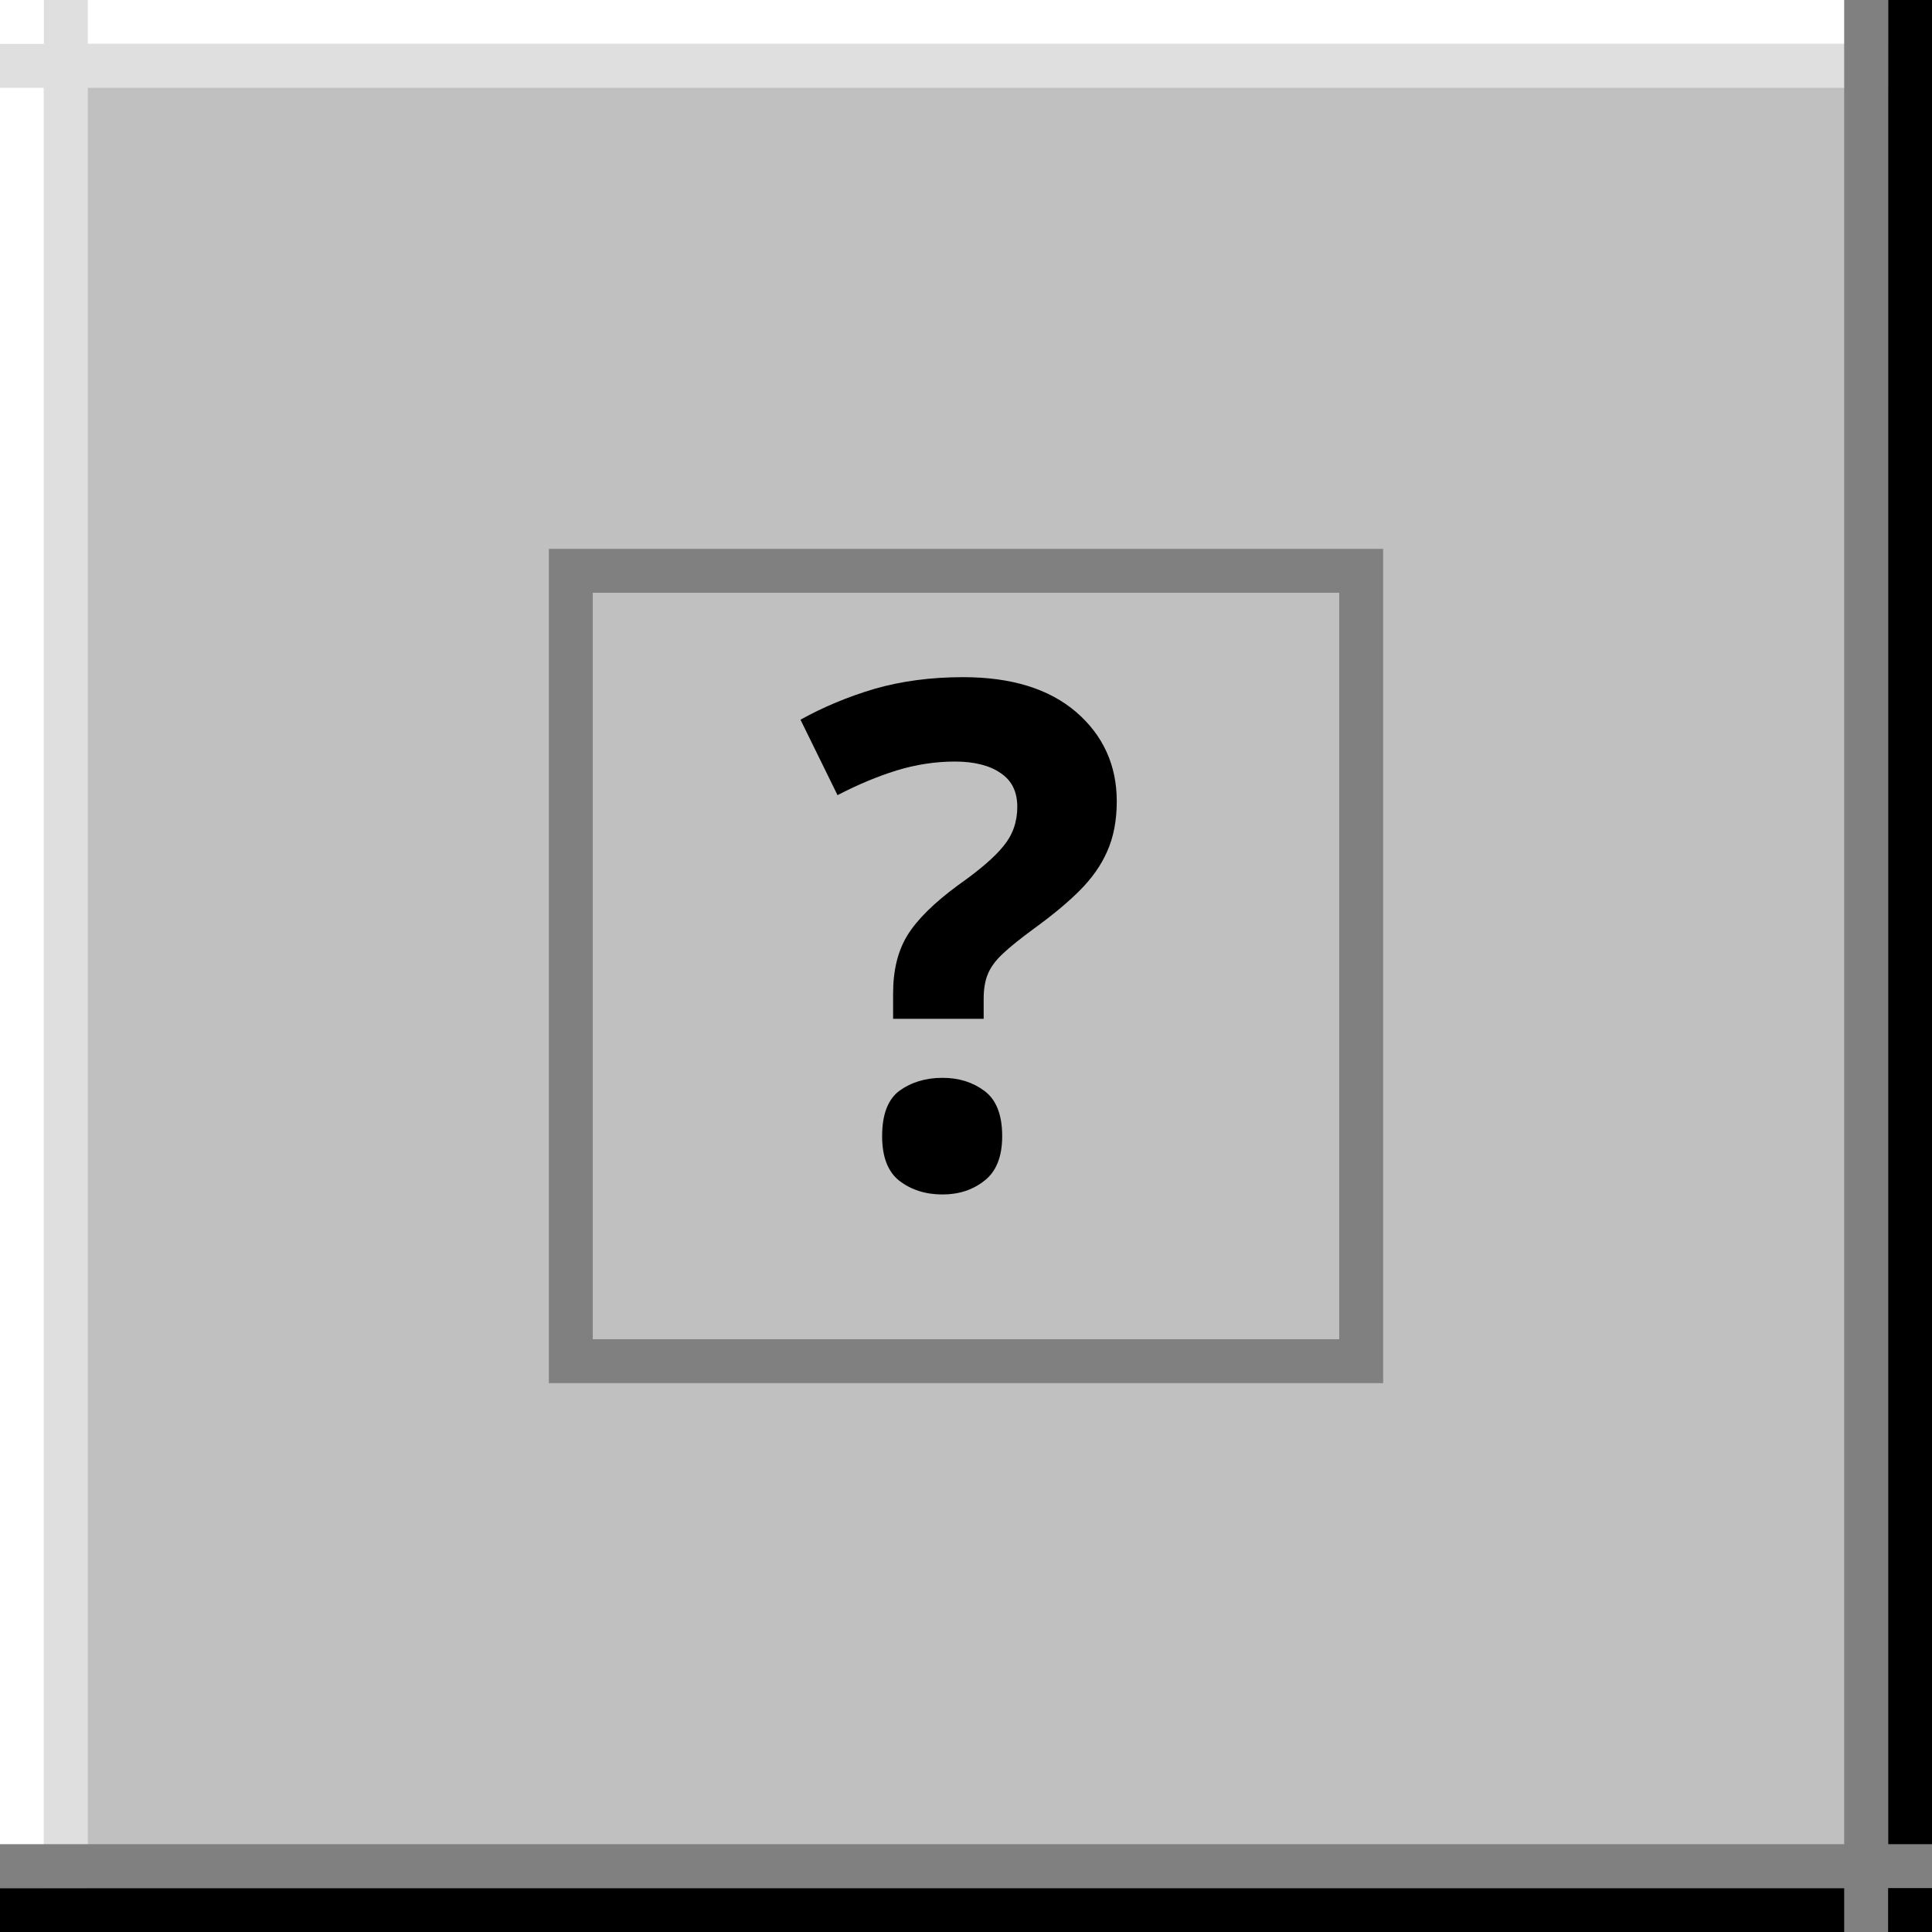
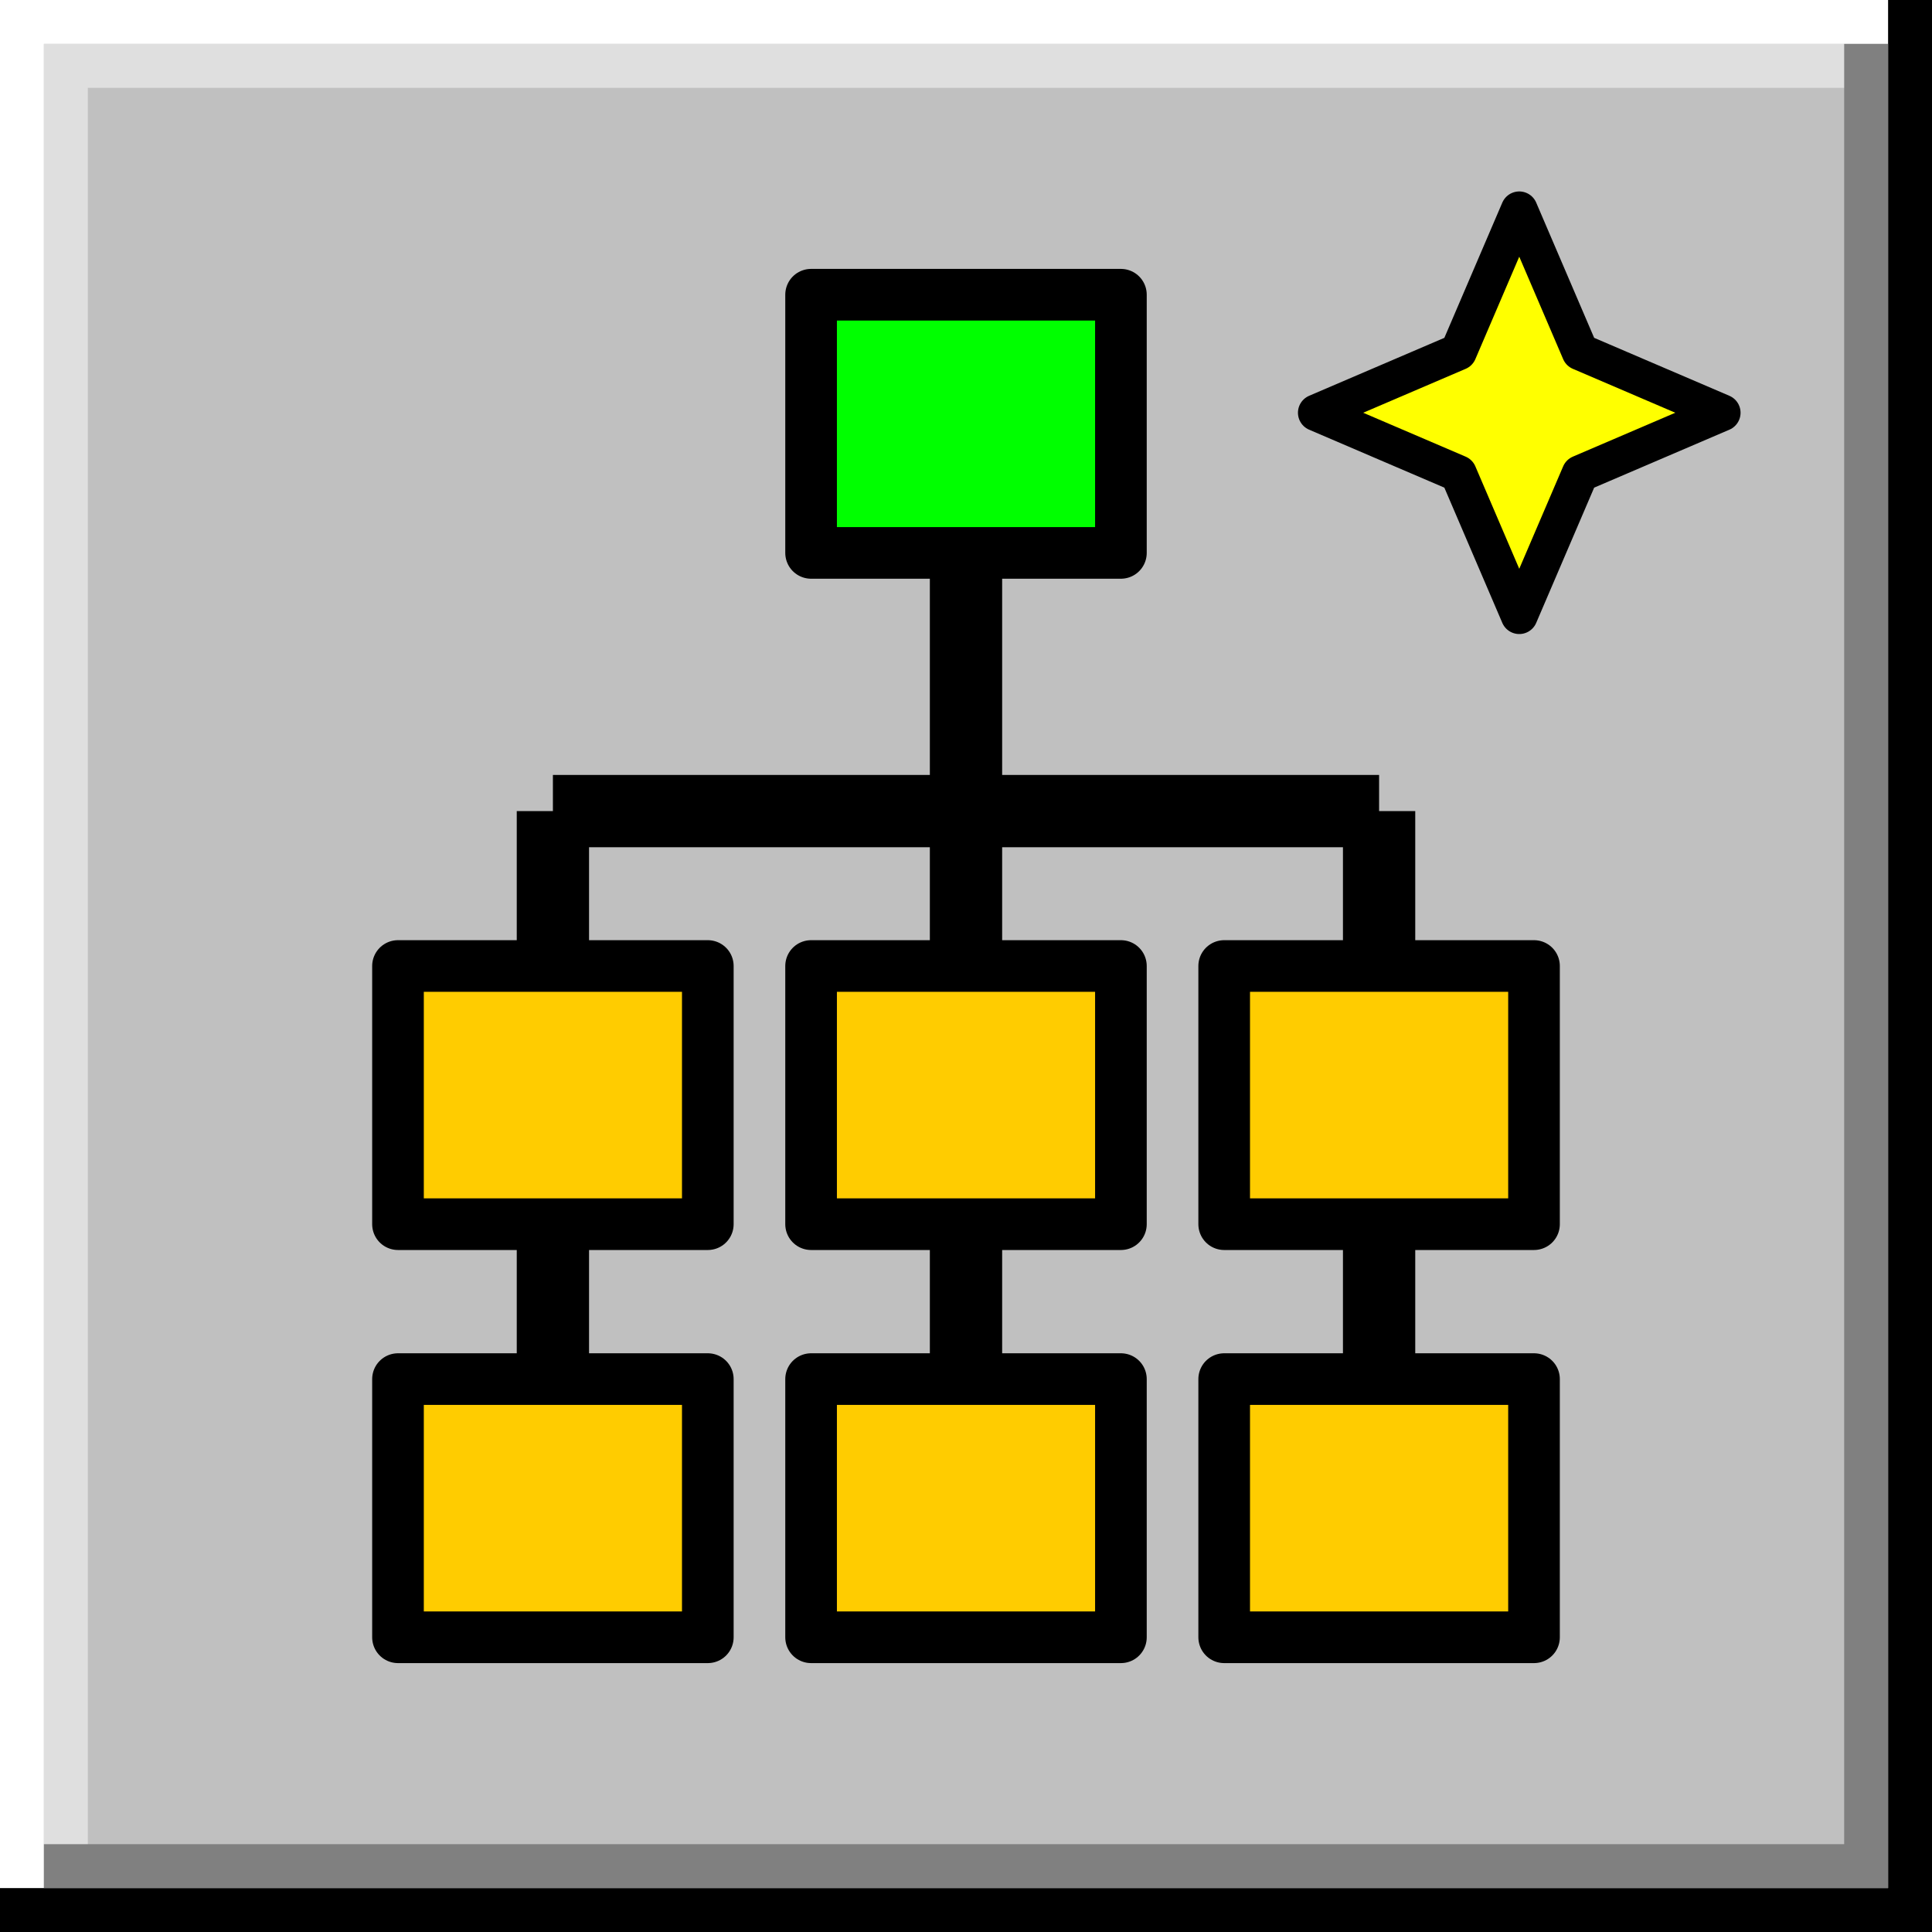
<svg xmlns="http://www.w3.org/2000/svg" viewBox="0 0 44 44">
-   <rect x="0.5" y="0.5" width="43" height="43" fill="#c0c0c0" />
-   <rect x="0" y="0" width="44" height="1" fill="#ffffff" />
-   <rect x="0" y="0" width="1" height="44" fill="#ffffff" />
-   <rect x="0" y="1" width="44" height="1" fill="#dfdfdf" />
-   <rect x="1" y="0" width="1" height="44" fill="#dfdfdf" />
-   <rect x="0" y="43" width="44" height="1" fill="#000000" />
-   <rect x="43" y="0" width="1" height="44" fill="#000000" />
-   <rect x="0" y="42" width="44" height="1" fill="#808080" />
-   <rect x="42" y="0" width="1" height="44" fill="#808080" />
-   <rect x="13" y="13" width="18" height="18" fill="#c0c0c0" />
-   <rect x="13" y="13" width="18" height="18" fill="none" stroke="#808080" stroke-width="1" />
-   <text x="22" y="27" font-family="Tahoma, Verdana, Geneva, sans-serif" font-size="16" font-weight="bold" fill="#000000" text-anchor="middle">?</text>
+   <rect x="0" y="0" width="44" height="44" fill="#c0c0c0" />
+   <path d="M0 0 H44 V1 H1 V44 H0 Z" fill="#ffffff" />
+   <path d="M1 1 H43 V2 H2 V43 H1 Z" fill="#dfdfdf" />
+   <path d="M44 0 V44 H0 V43 H43 V0 Z" fill="#000000" />
+   <path d="M43 1 V43 H1 V42 H42 V1 Z" fill="#808080" />
+   <g transform="translate(22 22) scale(0.84) translate(-22 -22)">
+     <g transform="translate(22 22) scale(1.4) rotate(0)">
+       <path d="M0 -9 V-3 M-8 -3 H8 M-8 -3 V3 M0 -3 V3 M8 -3 V3 M-8 3 V8 M8 3 V8 M0 3 V8" fill="none" stroke="#000000" stroke-width="1.4" />
+       <rect x="-3" y="-13" width="6" height="5" fill="#00ff00" stroke="#000000" stroke-width="1" stroke-linejoin="round" stroke-linecap="round" />
+       <rect x="-11" y="0" width="6" height="5" fill="#ffcc00" stroke="#000000" stroke-width="1" stroke-linejoin="round" stroke-linecap="round" />
+       <rect x="-3" y="0" width="6" height="5" fill="#ffcc00" stroke="#000000" stroke-width="1" stroke-linejoin="round" stroke-linecap="round" />
+       <rect x="5" y="0" width="6" height="5" fill="#ffcc00" stroke="#000000" stroke-width="1" stroke-linejoin="round" stroke-linecap="round" />
+       <rect x="-11" y="8" width="6" height="5" fill="#ffcc00" stroke="#000000" stroke-width="1" stroke-linejoin="round" stroke-linecap="round" />
+       <rect x="-3" y="8" width="6" height="5" fill="#ffcc00" stroke="#000000" stroke-width="1" stroke-linejoin="round" stroke-linecap="round" />
+       <rect x="5" y="8" width="6" height="5" fill="#ffcc00" stroke="#000000" stroke-width="1" stroke-linejoin="round" stroke-linecap="round" />
+     </g>
+     <g transform="translate(37 7) scale(1) rotate(0)">
+       <polygon points="0,-5.50 1.65,-1.65 5.50,0 1.65,1.65 0,5.50 -1.65,1.65 -5.50,0 -1.65,-1.65" fill="#ffff00" stroke="#000000" stroke-width="1" stroke-linejoin="round" />
+     </g>
+   </g>
</svg>
